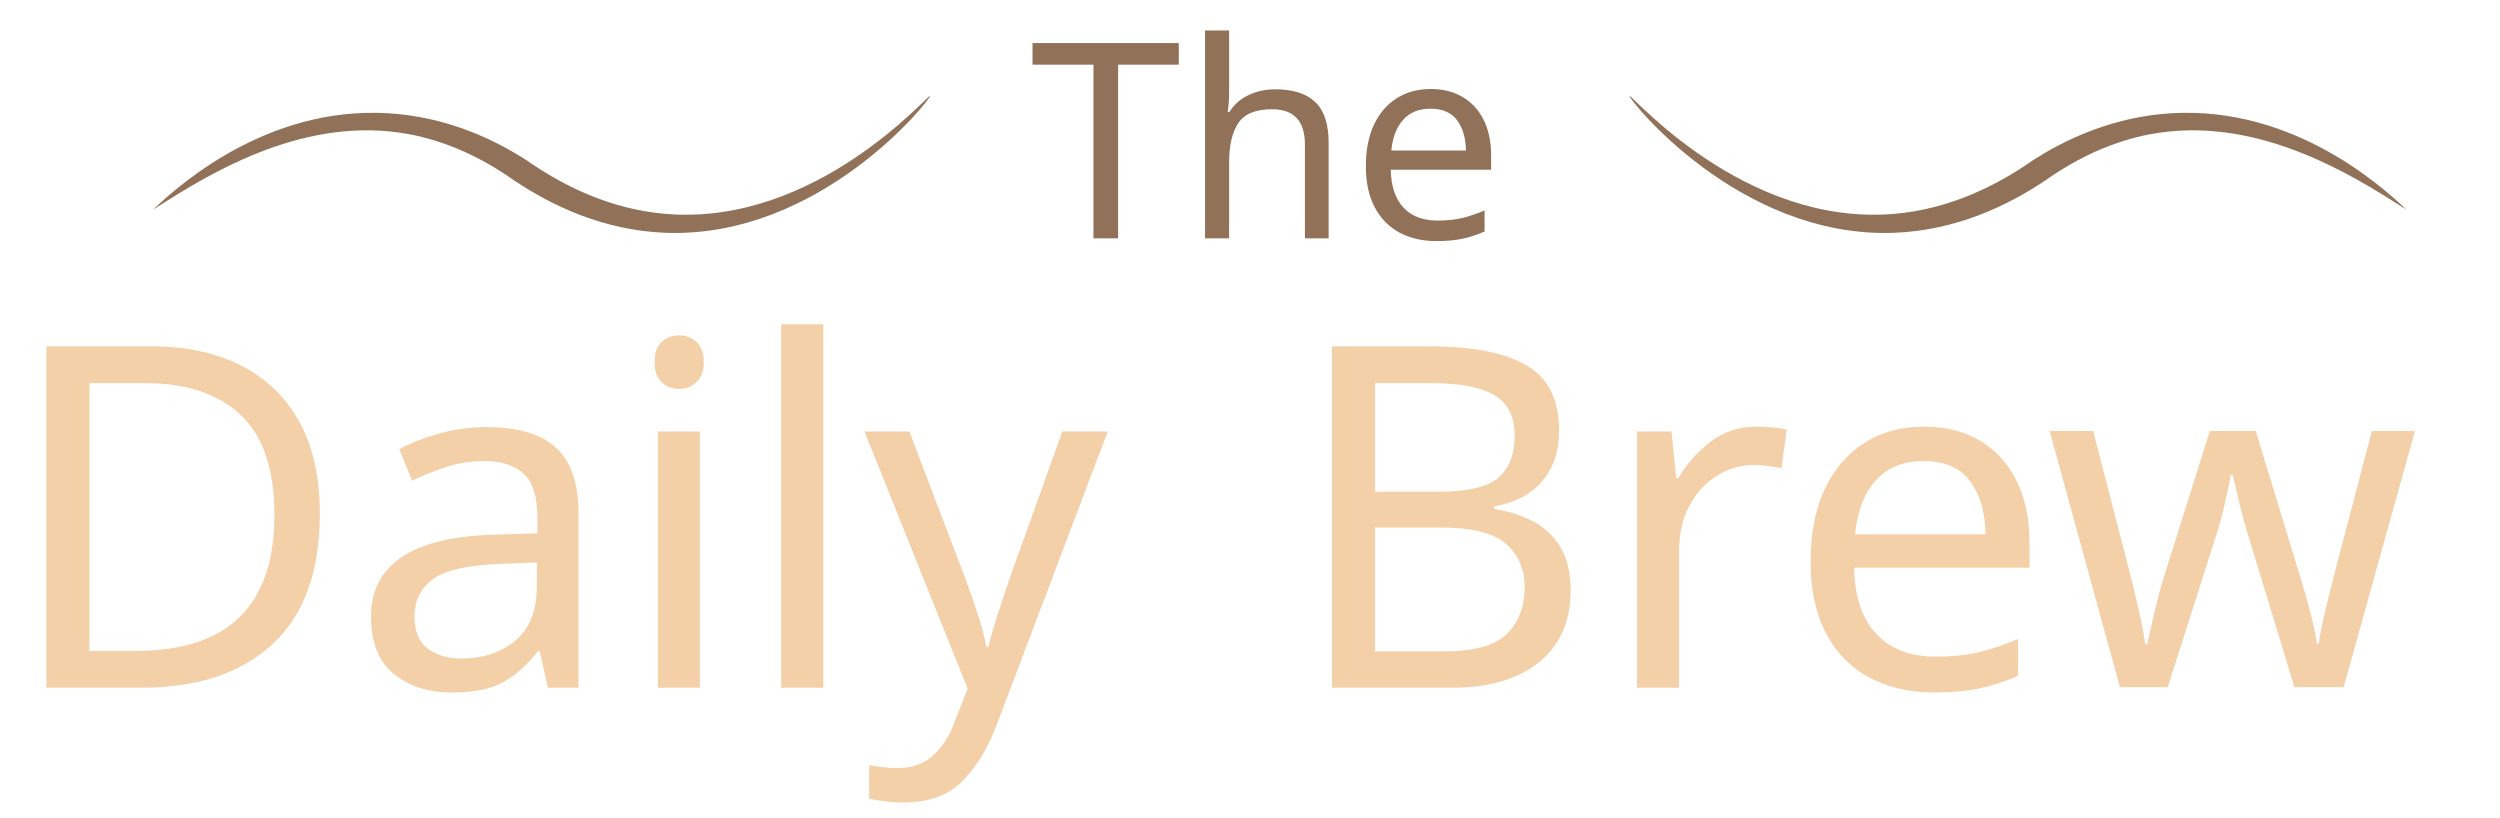
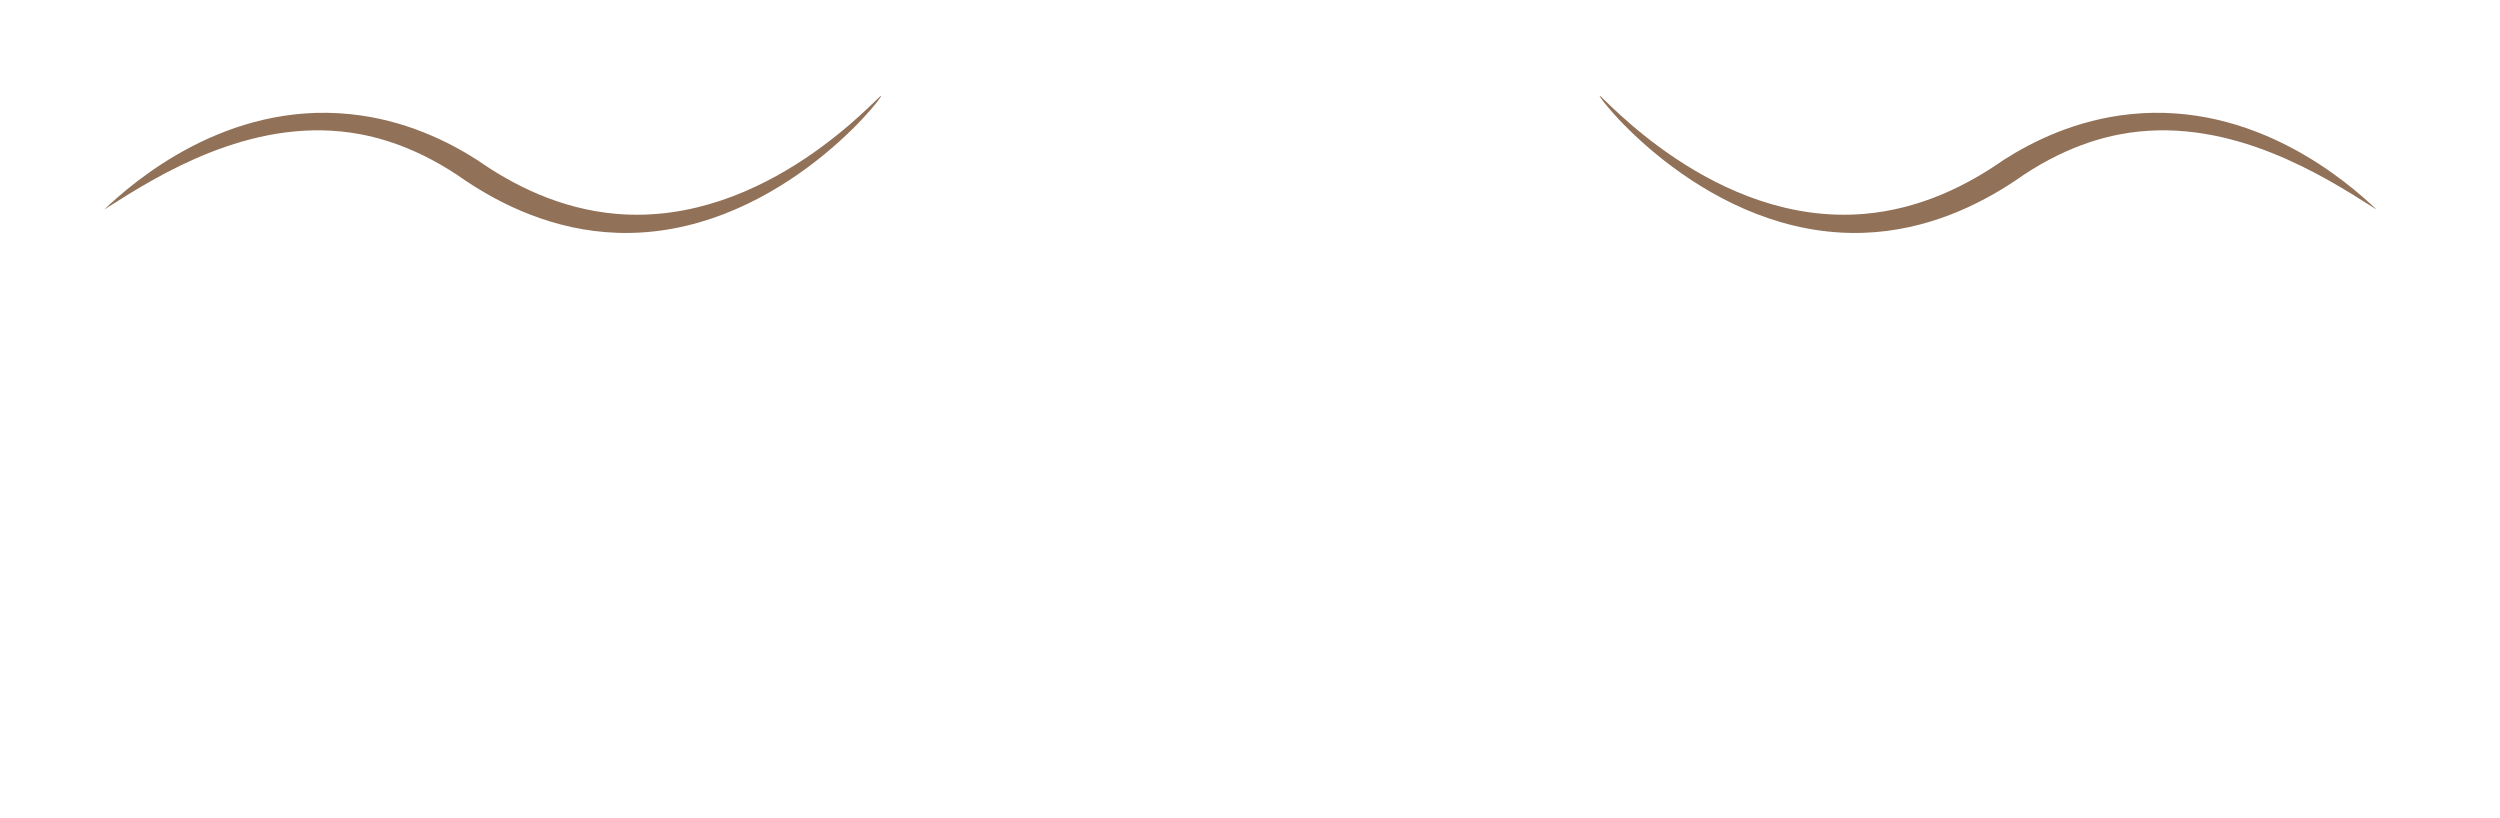
<svg xmlns="http://www.w3.org/2000/svg" id="Layer_1" viewBox="0 0 549.87 179.86">
  <defs>
-     <style>.cls-1,.cls-2{fill:#917158;}.cls-3{fill:#f3d0a7;font-size:105.16px;}.cls-3,.cls-2{font-family:Merriweather-Regular, Merriweather;}.cls-2{font-size:60.15px;}</style>
+     <style>.cls-1{fill:#917158;}</style>
  </defs>
-   <path class="cls-1" d="M204.56,21.1c-.25-.57-25.12,28.76-58.21,25.94-12.52-1.07-22.9-6.45-30.6-11.84-6.48-4.15-16.02-8.86-27.92-10.09-27.33-2.81-47.62,14.77-54.16,21,.04-.02,.39-.25,1.02-.65,10.69-6.79,30.83-19.51,53.26-16.28,5.74,.83,14.74,3.15,25.21,10.55,7.81,5.22,19.32,11.01,33.43,11.48,34.05,1.13,58.22-29.54,57.97-30.1Z" />
-   <path class="cls-1" d="M358.4,21.1c.25-.57,25.12,28.76,58.21,25.94,12.52-1.07,22.9-6.45,30.6-11.84,6.48-4.15,16.02-8.86,27.92-10.09,27.33-2.81,47.62,14.77,54.16,21-.04-.02-.39-.25-1.02-.65-10.69-6.79-30.83-19.51-53.26-16.28-5.74,.83-14.74,3.15-25.21,10.55-7.81,5.22-19.32,11.01-33.43,11.48-34.05,1.13-58.22-29.54-57.97-30.1Z" />
-   <text class="cls-2" transform="translate(226.49 52.42)">
-     <tspan x="0" y="0">The</tspan>
-   </text>
-   <g>
-     <text class="cls-3" transform="translate(0 151.26)">
-       <tspan x="0" y="0">Daily</tspan>
-     </text>
-     <text class="cls-3" transform="translate(282.77 151.26)">
-       <tspan x="0" y="0">Brew</tspan>
-     </text>
-   </g>
+   <path class="cls-1" d="M193.79,21.1c-.25-.57-25.12,28.76-58.21,25.94-12.52-1.07-22.9-6.45-30.6-11.84-6.48-4.15-16.02-8.86-27.92-10.09-27.33-2.81-47.62,14.77-54.16,21,.04-.02,.39-.25,1.02-.65,10.69-6.79,30.83-19.51,53.26-16.28,5.74,.83,14.74,3.15,25.21,10.55,7.81,5.22,19.32,11.01,33.43,11.48,34.05,1.13,58.22-29.54,57.97-30.1h0Z" />
+   <path class="cls-1" d="M351.85,21.1c.25-.57,25.12,28.76,58.21,25.94,12.52-1.07,22.9-6.45,30.6-11.84,6.48-4.15,16.02-8.86,27.92-10.09,27.33-2.81,47.62,14.77,54.16,21-.04-.02-.39-.25-1.02-.65-10.69-6.79-30.83-19.51-53.26-16.28-5.74,.83-14.74,3.15-25.21,10.55-7.81,5.22-19.32,11.01-33.43,11.48-34.05,1.13-58.22-29.54-57.97-30.1h0Z" />
</svg>
